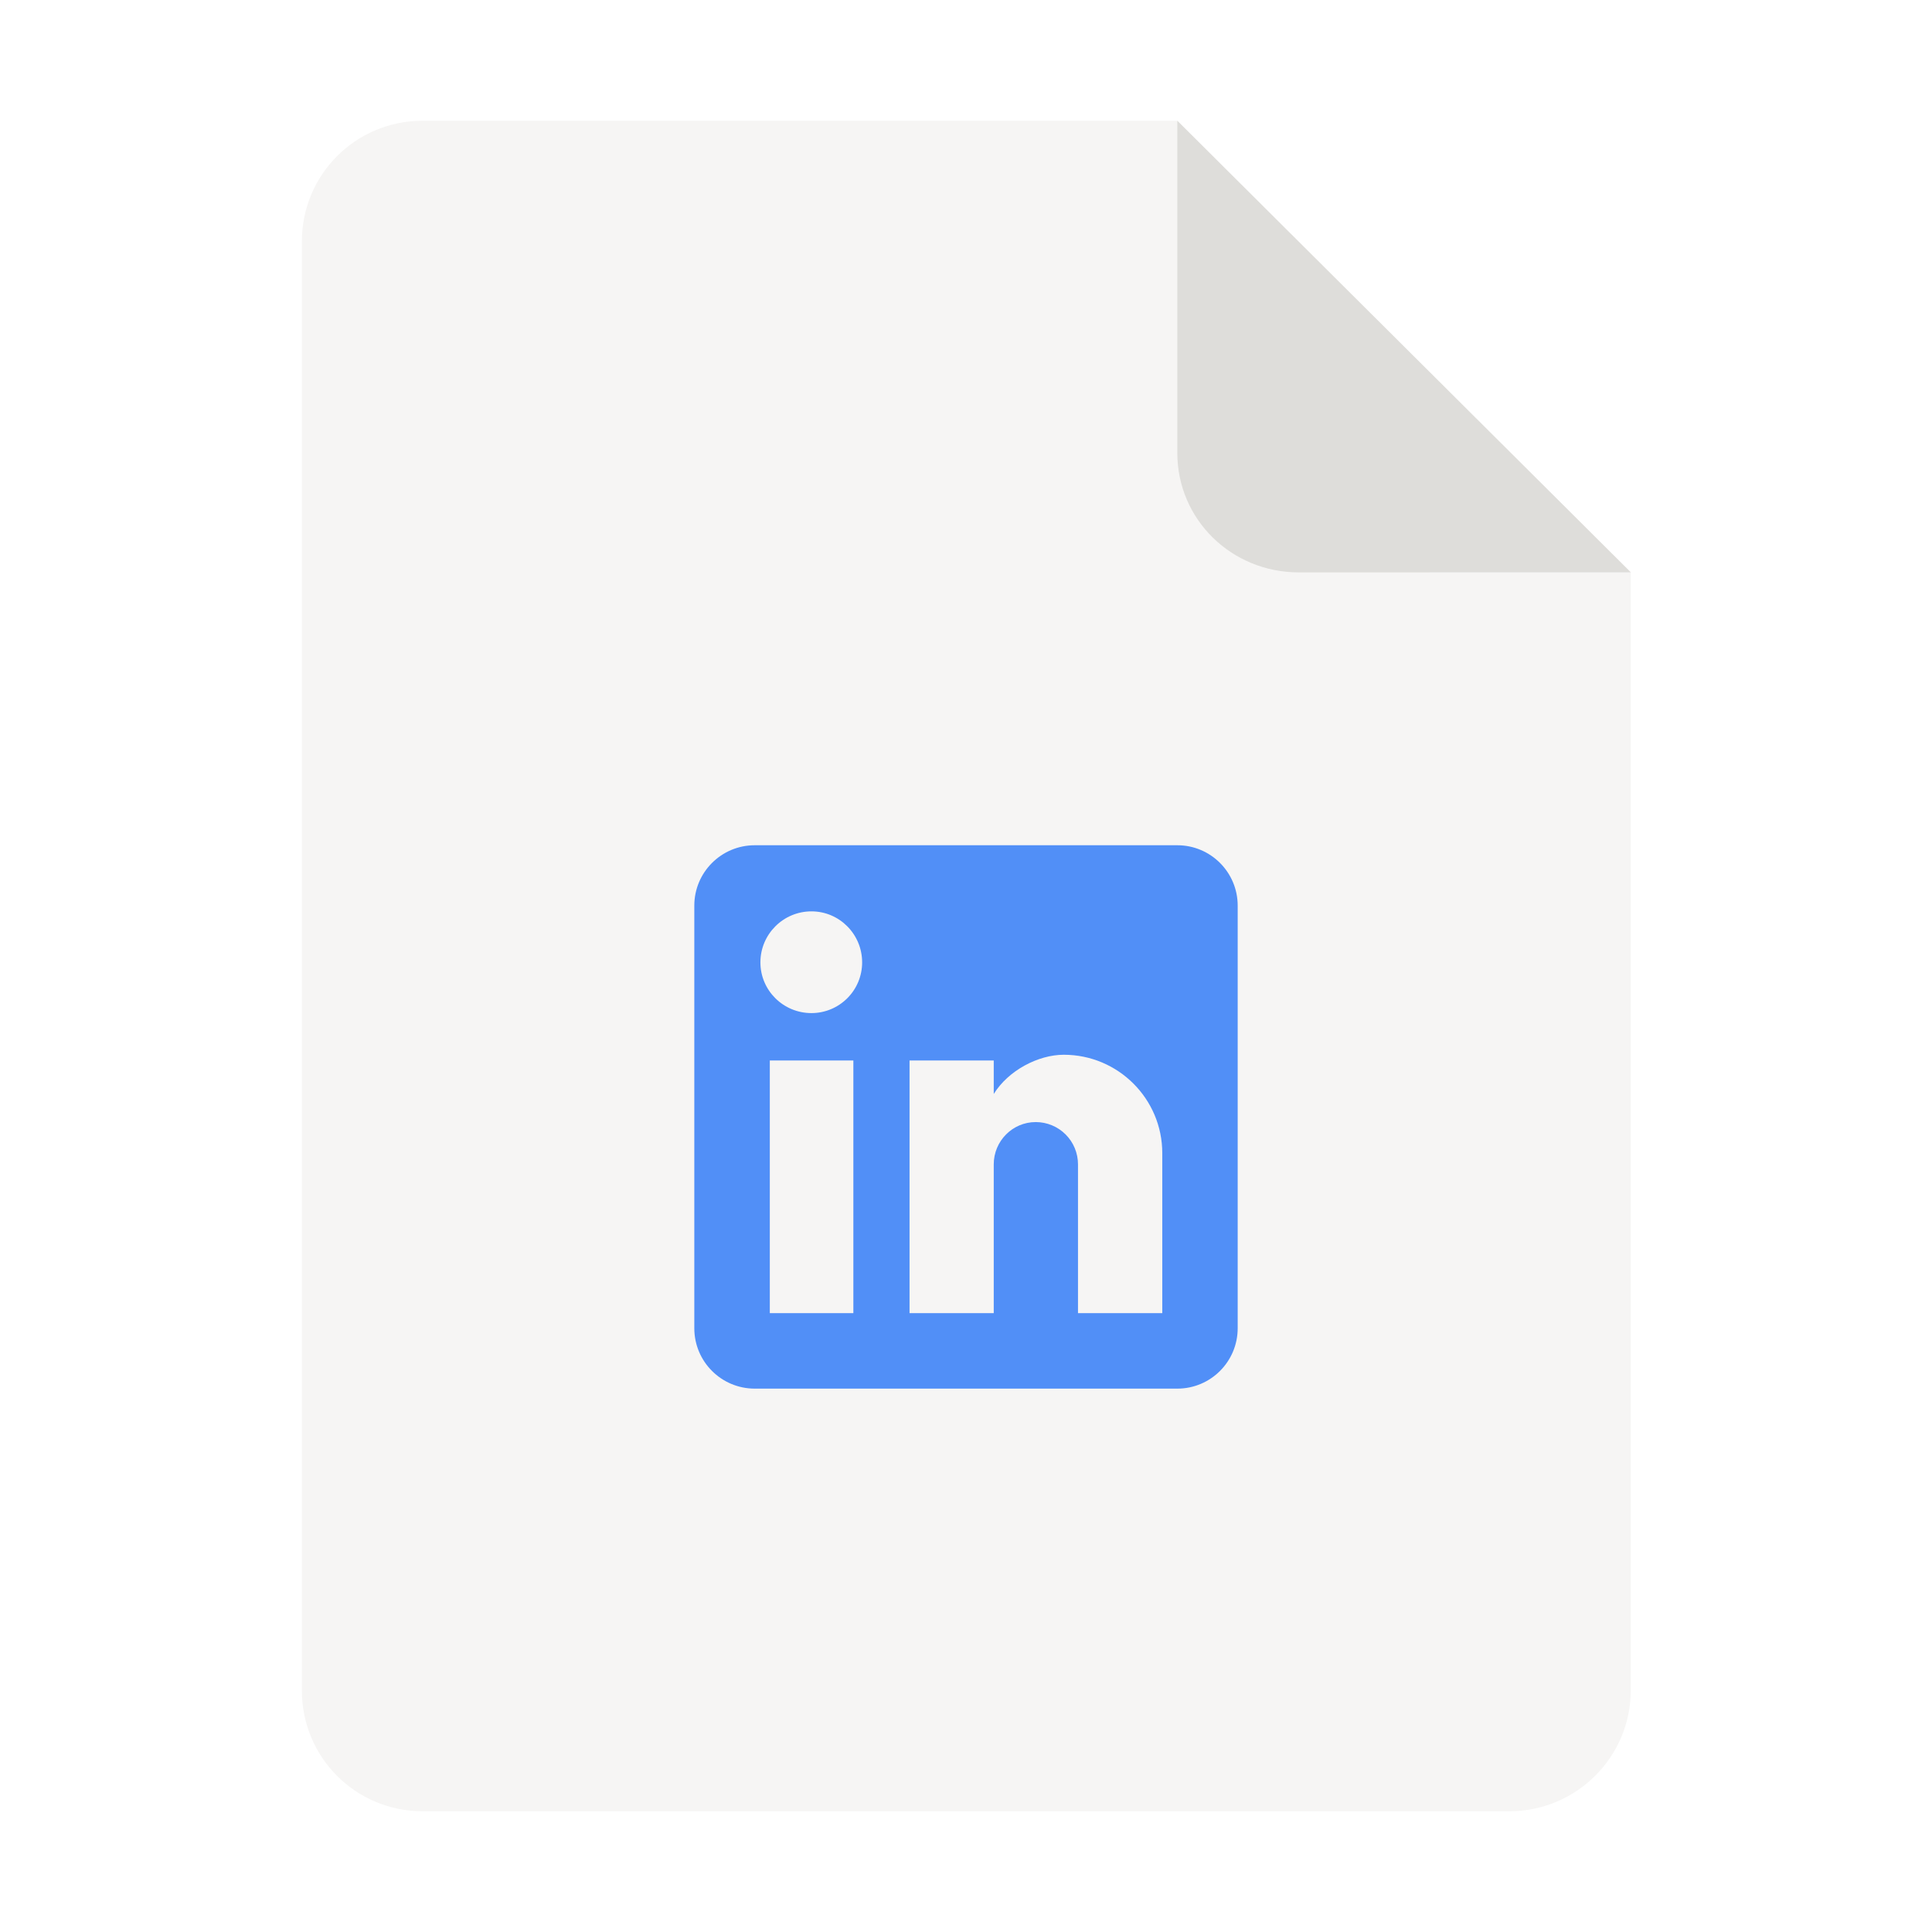
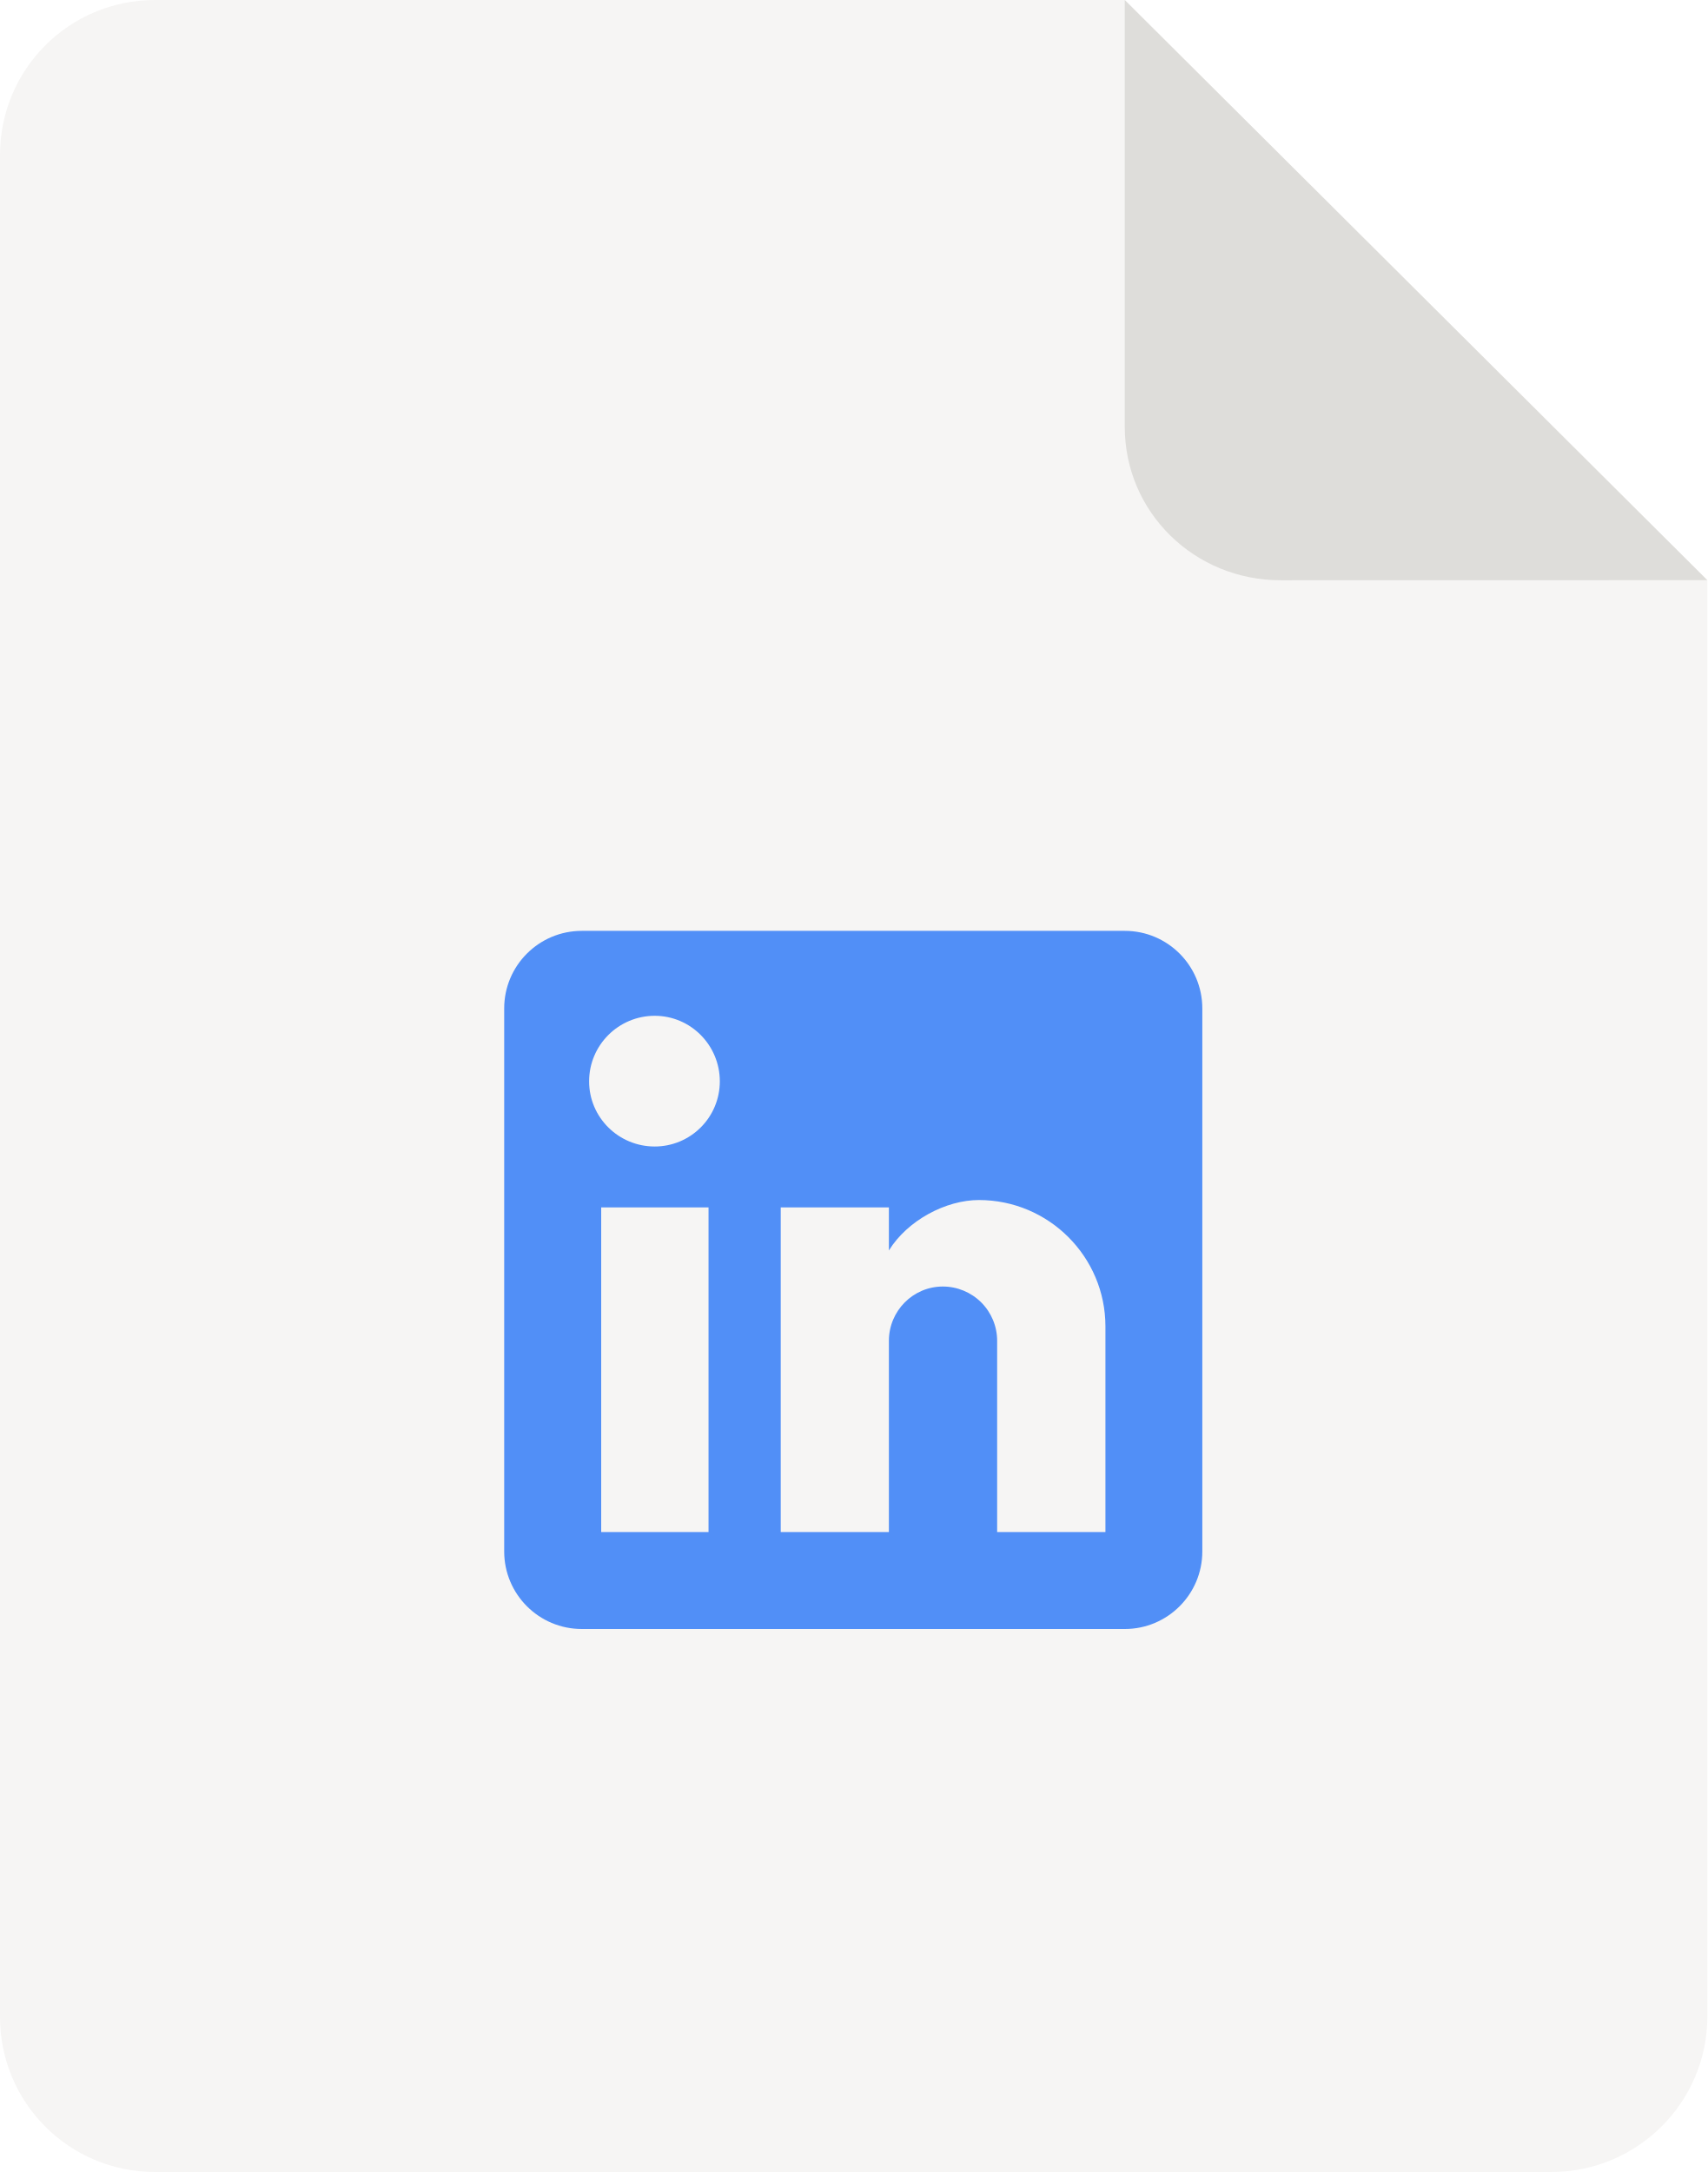
- <svg xmlns="http://www.w3.org/2000/svg" width="128" height="128" id="screenshot-75c89853-880c-80a5-8006-945806d95d4f" viewBox="0 0 128 128" fill="none" version="1.1">
+ <svg xmlns="http://www.w3.org/2000/svg" id="screenshot-75c89853-880c-80a5-8006-945806d95d4f" fill="none" version="1.1" viewBox="20 8 88.04 112">
  <g id="shape-75c89853-880c-80a5-8006-945806d95d4f" height="128" width="128" rx="0" ry="0" style="fill: rgb(0, 0, 0);">
    <g id="shape-75c89853-880c-80a5-8006-945806d95d51" style="display: none;">
      <g class="fills" id="fills-75c89853-880c-80a5-8006-945806d95d51">
        <rect width="128" height="128" x="0" transform="matrix(1, 0, 0, 1, 0, 0)" style="fill: none;" ry="0" fill="none" rx="0" y="0" />
      </g>
    </g>
    <g id="shape-75c89853-880c-80a5-8006-945806d95d52">
      <g class="fills" id="fills-75c89853-880c-80a5-8006-945806d95d52">
        <path d="M28,8L78,8L108.043,37.918L108.043,111.977C108.043,116.41,104.434,120,100,120L28,120C23.566,120,20,116.434,20,112L20,16C20,11.566,23.566,8,28,8ZM28,8" style="fill: rgb(246, 245, 244);" />
      </g>
    </g>
    <g id="shape-75c89853-880c-80a5-8006-945806d95d53" rx="0" ry="0" style="fill: rgb(0, 0, 0);">
      <g id="shape-75c89853-880c-80a5-8006-945806d95d55">
        <g class="fills" id="fills-75c89853-880c-80a5-8006-945806d95d55">
          <path d="M78,8L78,30C78,34.434,81.609,37.922,86.043,37.922L108.043,37.918ZM78,8" style="fill: rgb(222, 221, 218);" />
        </g>
      </g>
    </g>
    <g id="shape-75c89853-880c-80a5-8006-945806d95d54" width="24" height="24" rx="0" ry="0" style="fill: rgb(0, 0, 0);">
      <g id="shape-75c89853-880c-80a5-8006-945806d95d56" style="display: none;">
        <g class="fills" id="fills-75c89853-880c-80a5-8006-945806d95d56">
          <rect width="48" height="48" x="40" transform="matrix(1, 0, 0, 1, 0, 0)" style="fill: rgb(81, 143, 247); fill-opacity: 1;" ry="0" fill="none" rx="0" y="50" />
        </g>
      </g>
      <g id="shape-75c89853-880c-80a5-8006-945806d95d57">
        <g class="fills" id="fills-75c89853-880c-80a5-8006-945806d95d57">
          <path d="M78.002,56C80.209,56,82,57.791,82,60L82,88C82,90.209,80.209,92,78.002,92L50.004,92C47.791,92,46,90.209,46,88L46,60C46,57.791,47.791,56,50.004,56ZM77.004,87L77.004,76.4C77.004,72.799,74.078,69.88,70.479,69.88C68.781,69.88,66.803,70.92,65.838,72.48L65.838,70.26L60.26,70.26L60.26,87L65.838,87L65.838,77.14C65.838,75.6,67.08,74.34,68.621,74.34C69.363,74.34,70.074,74.635,70.6,75.16C71.125,75.685,71.42,76.397,71.42,77.14L71.42,87ZM53.762,67.12C54.652,67.12,55.506,66.766,56.135,66.136C56.768,65.505,57.119,64.651,57.119,63.76C57.119,61.9,55.619,60.38,53.762,60.38C51.896,60.38,50.379,61.893,50.379,63.76C50.379,65.62,51.896,67.12,53.762,67.12M56.537,87L56.537,70.26L51.002,70.26L51.002,87Z" style="fill: rgb(81, 143, 247); fill-opacity: 1;" />
        </g>
      </g>
    </g>
  </g>
</svg>
